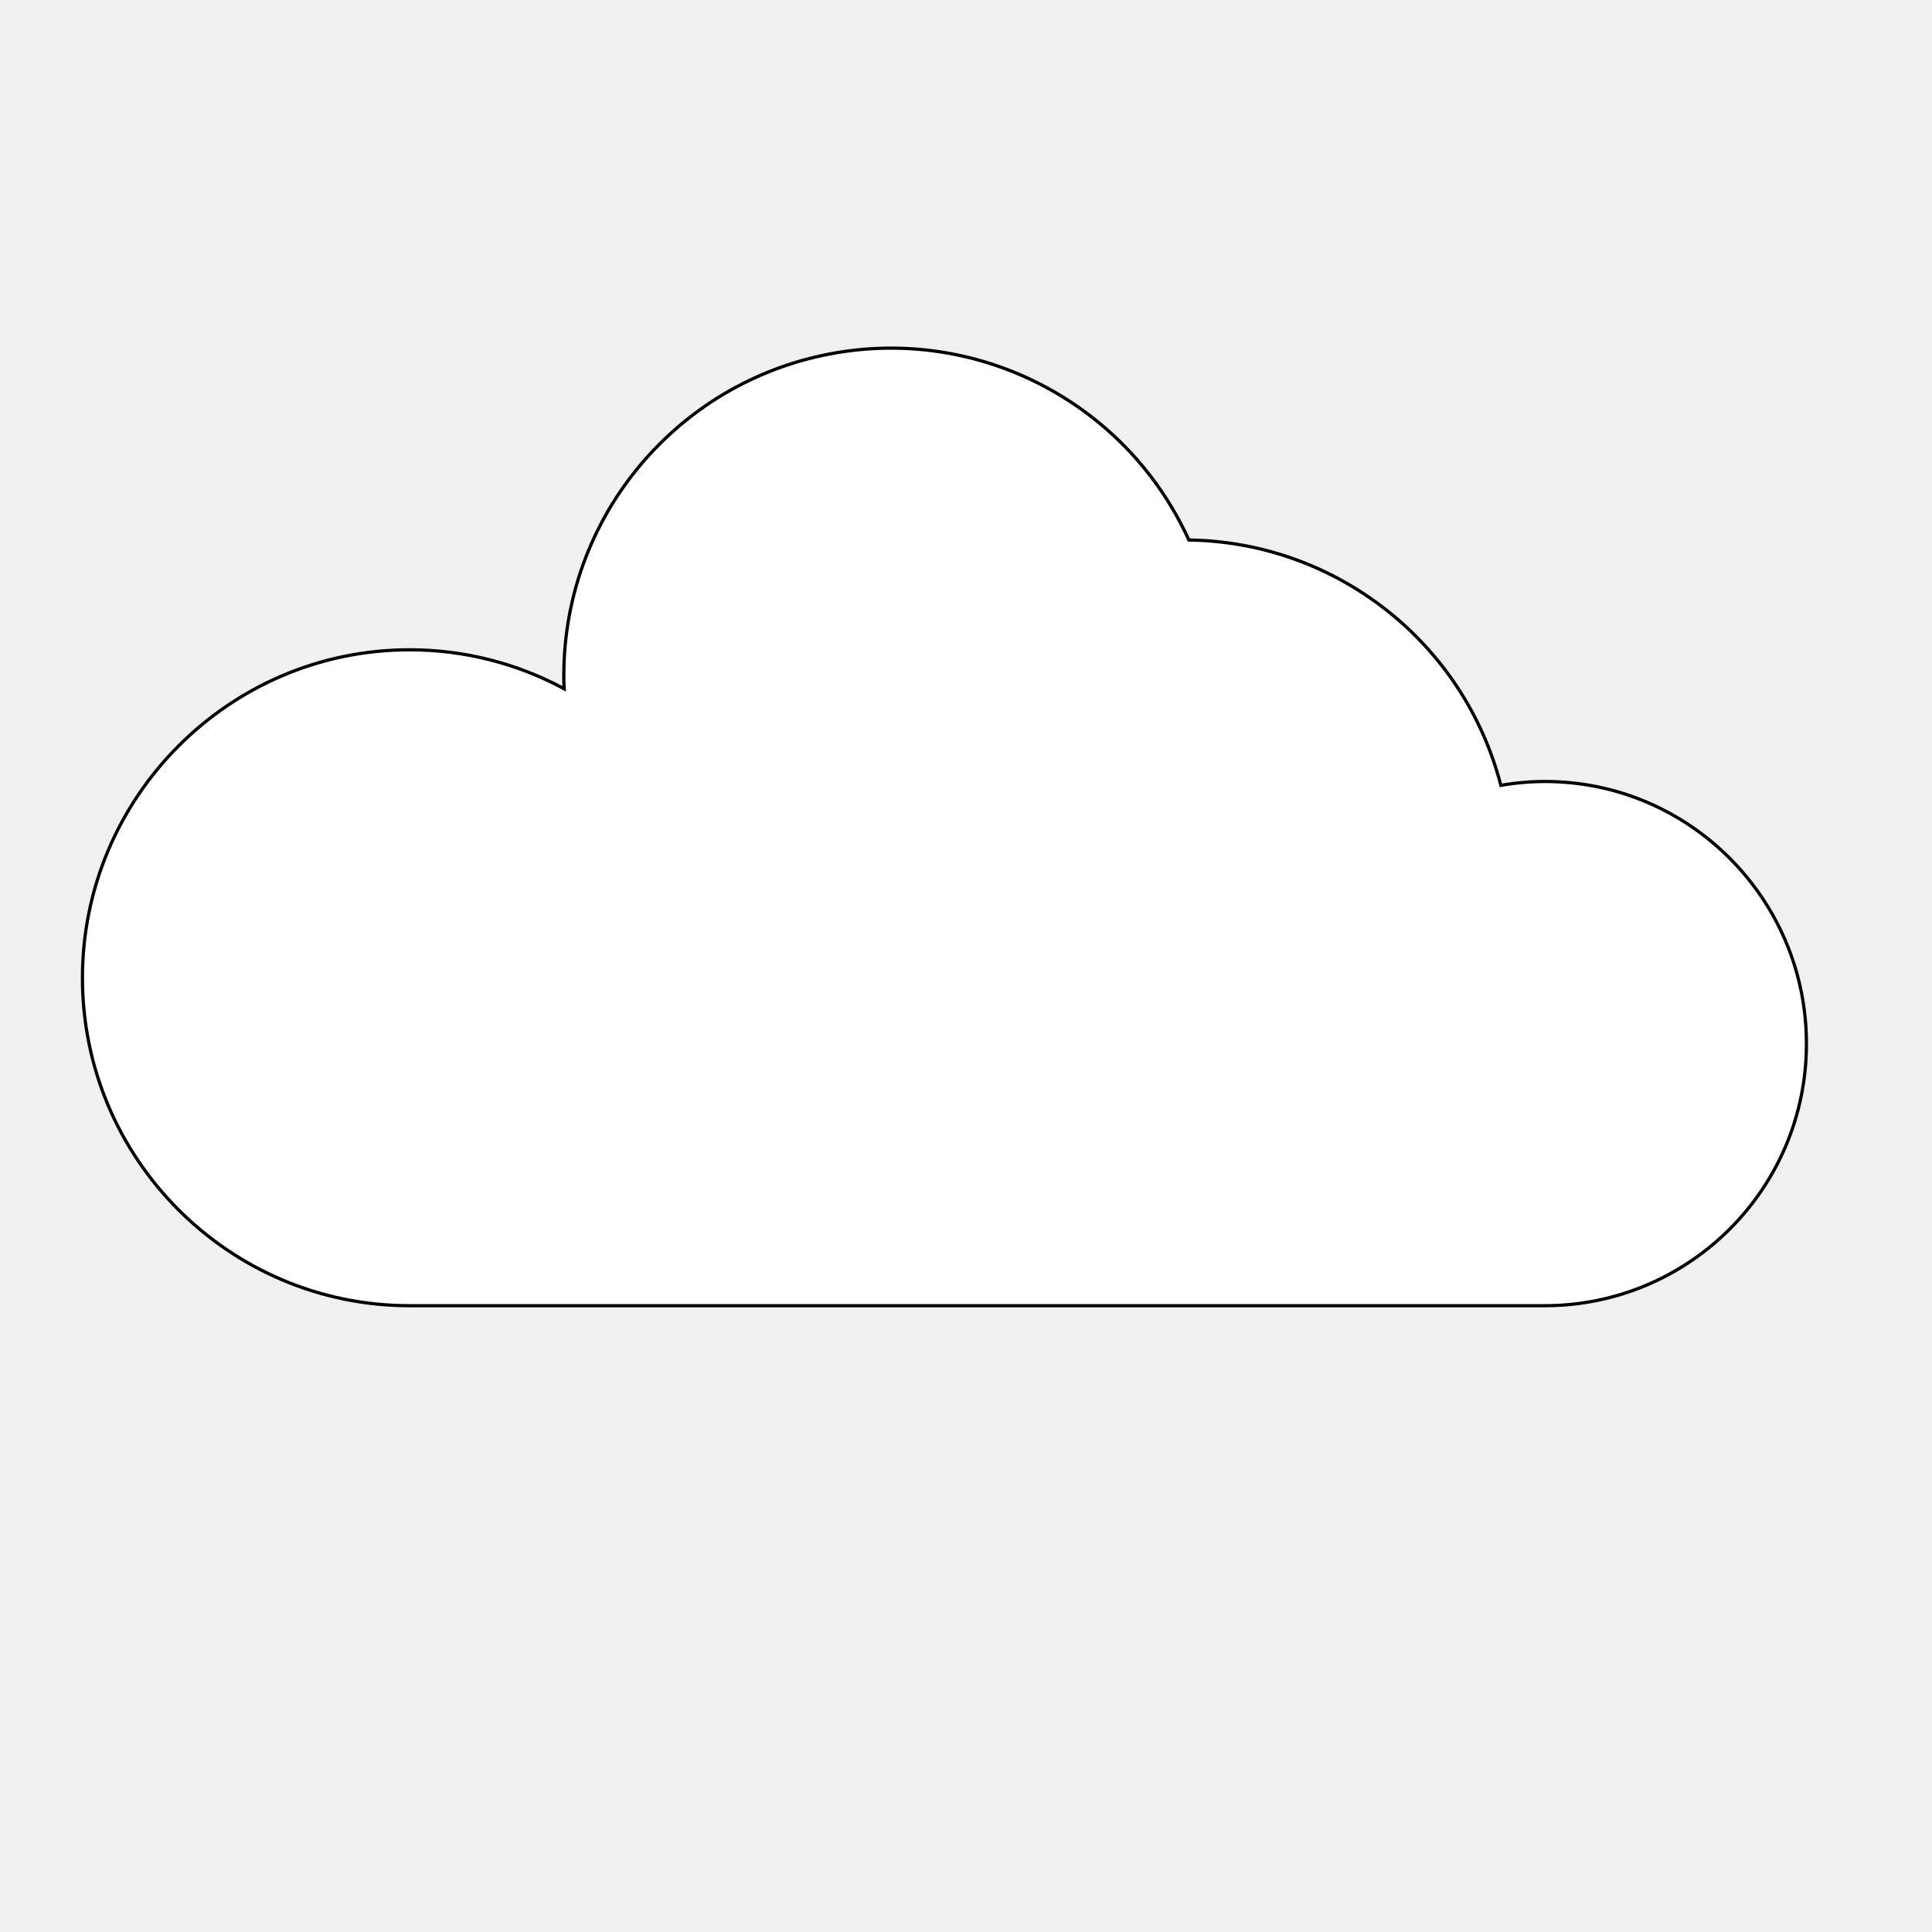
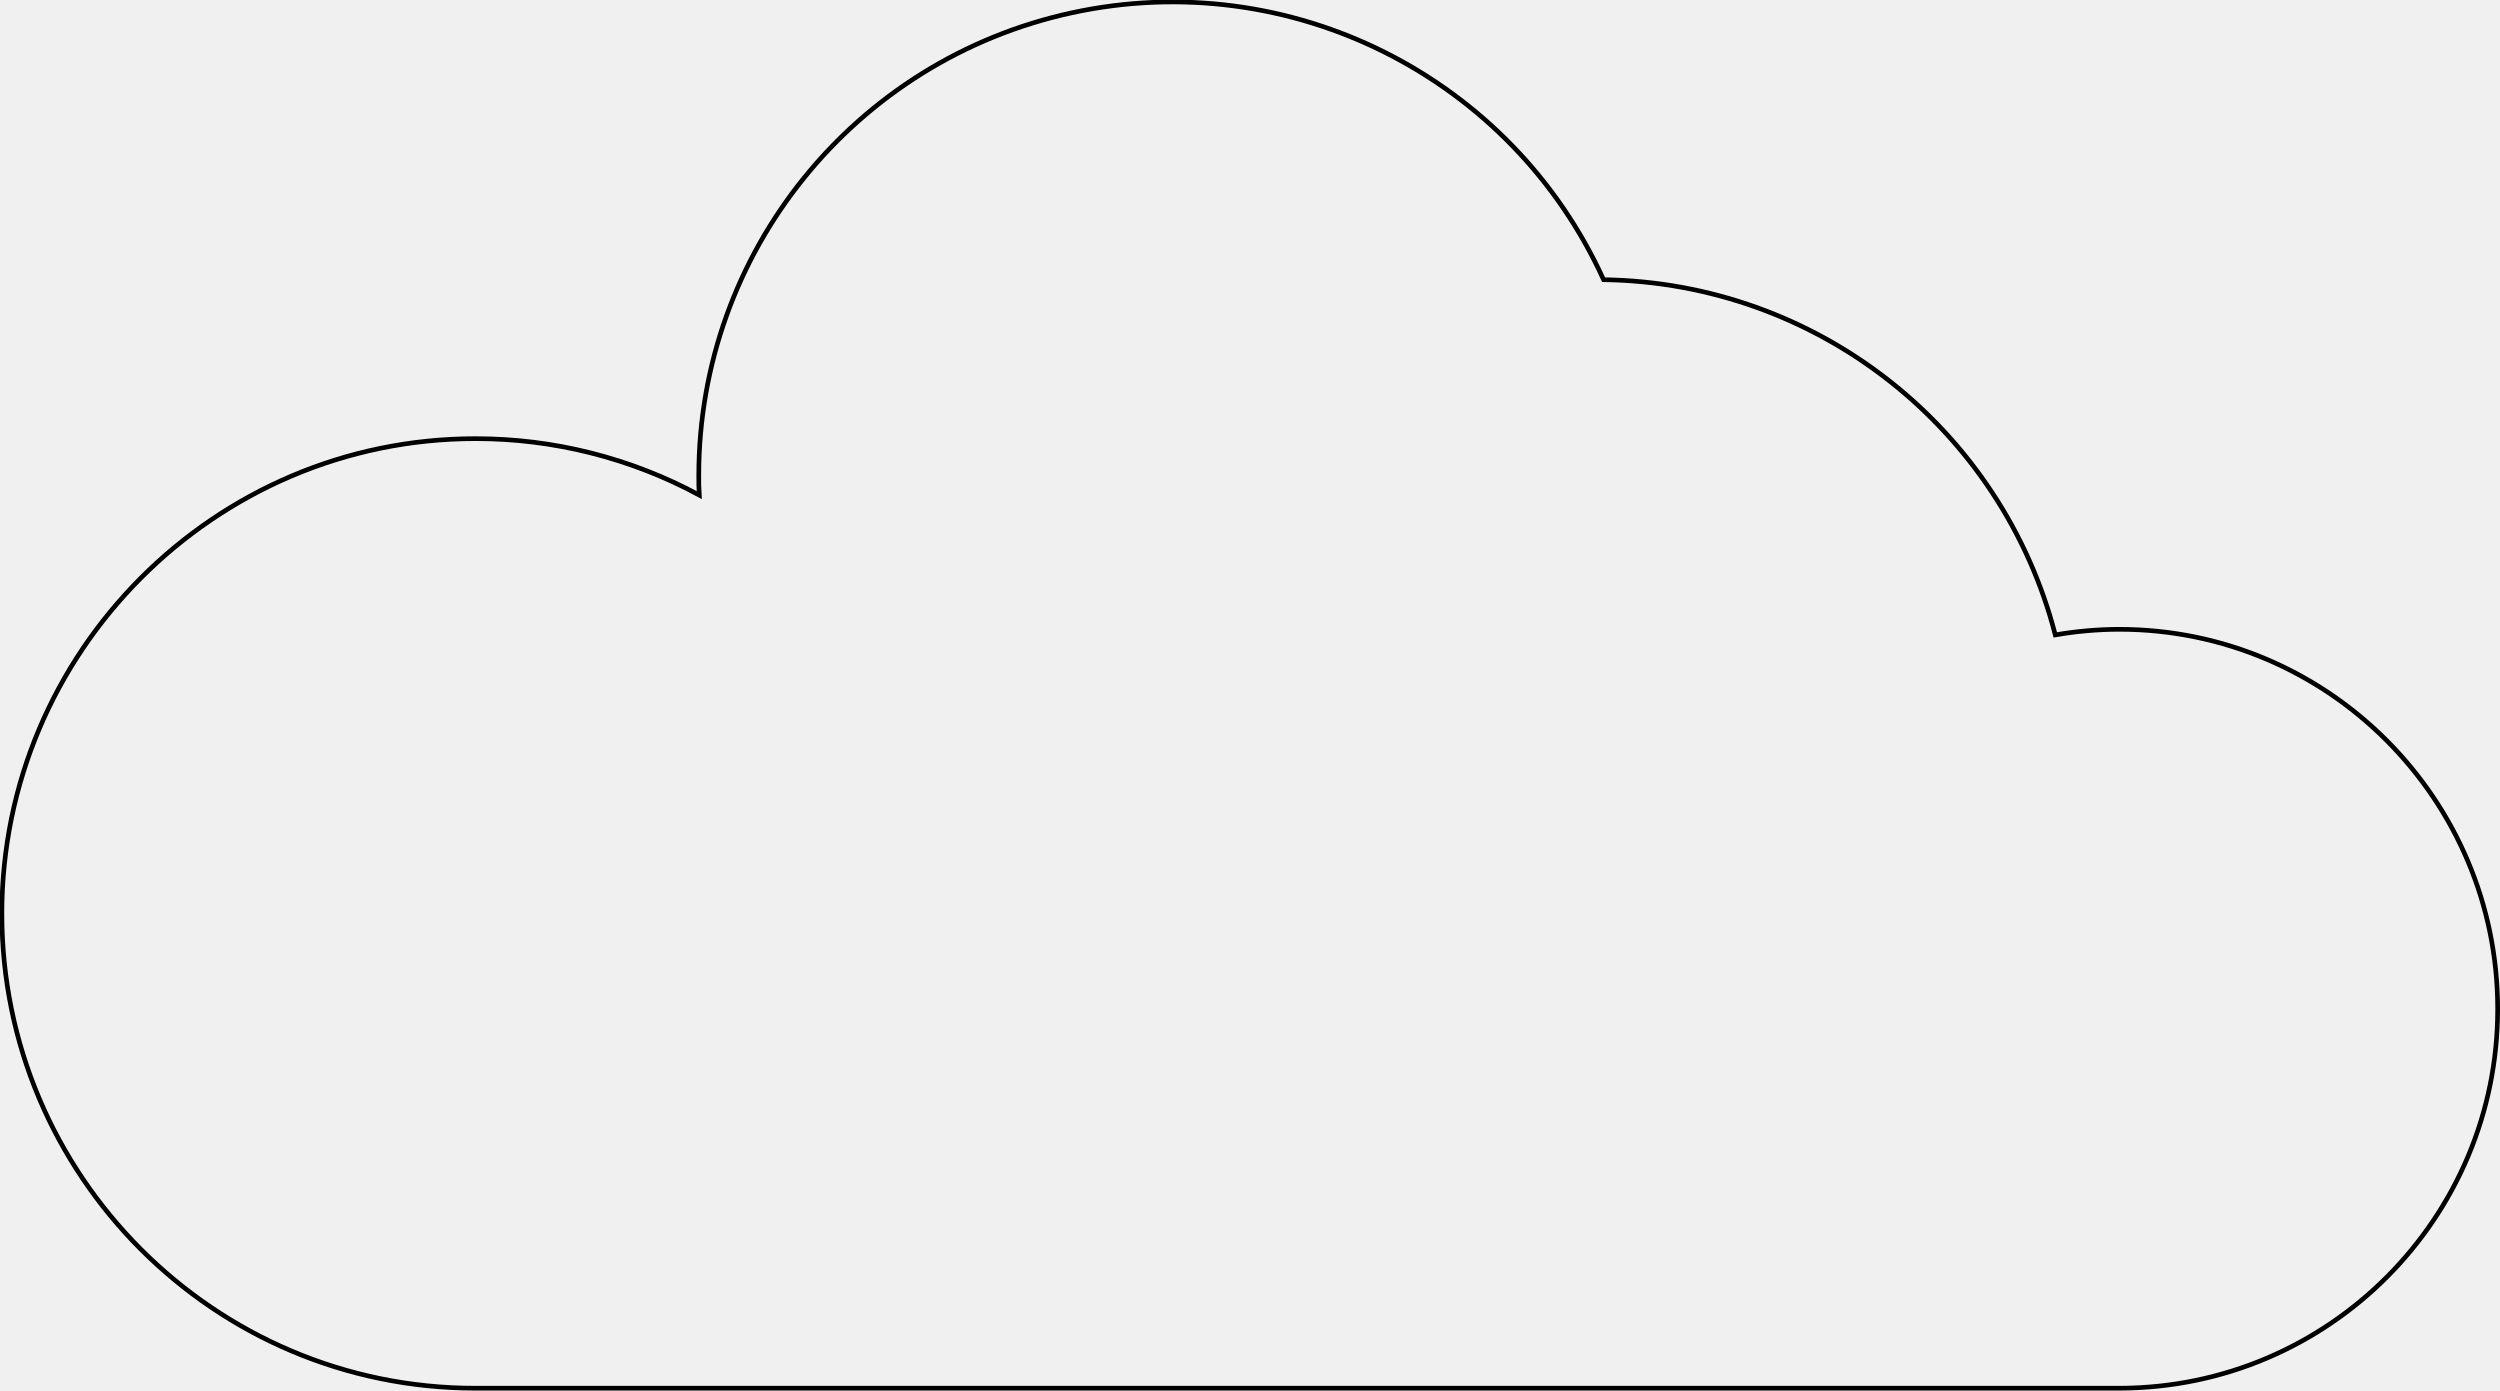
- <svg xmlns="http://www.w3.org/2000/svg" width="600" height="600" viewBox="0 0 600 600">
+ <svg xmlns="http://www.w3.org/2000/svg" width="536.3" height="298.3" viewBox="0 0 536.3 298.3">
  <defs>
-     <style>.a{fill:#fff;stroke:#000;stroke-miterlimit:10;}</style>
+     <style>.a{fill:none;stroke:#000;stroke-miterlimit:10;}</style>
  </defs>
-   <path class="a" d="M561,324.1a81.3,81.3,0,0,1-81.1,81.4H127.2c-56.1,0-101.6-45.7-101.6-101.8S71.2,201.8,127.2,201.8a101,101,0,0,1,48,12.1c-0.1-1.4-.1-2.8-0.1-4.2a101.6,101.6,0,0,1,194.1-42,101.6,101.6,0,0,1,96.9,76.2,81,81,0,0,1,13.7-1.2C524.7,242.7,561,279.3,561,324.1Z" />
+   <path class="a" d="M568,238.1a81.3,81.3,0,0,1-81.1,81.4H134.2c-56.1,0-101.6-45.7-101.6-101.8S78.2,115.8,134.2,115.8a101,101,0,0,1,48,12.1c-0.1-1.4-.1-2.8-0.1-4.2a101.6,101.6,0,0,1,194.1-42,101.6,101.6,0,0,1,96.9,76.2,81,81,0,0,1,13.7-1.2C531.7,156.7,568,193.3,568,238.1Z" transform="translate(-32.2 -21.7)" />
</svg>
